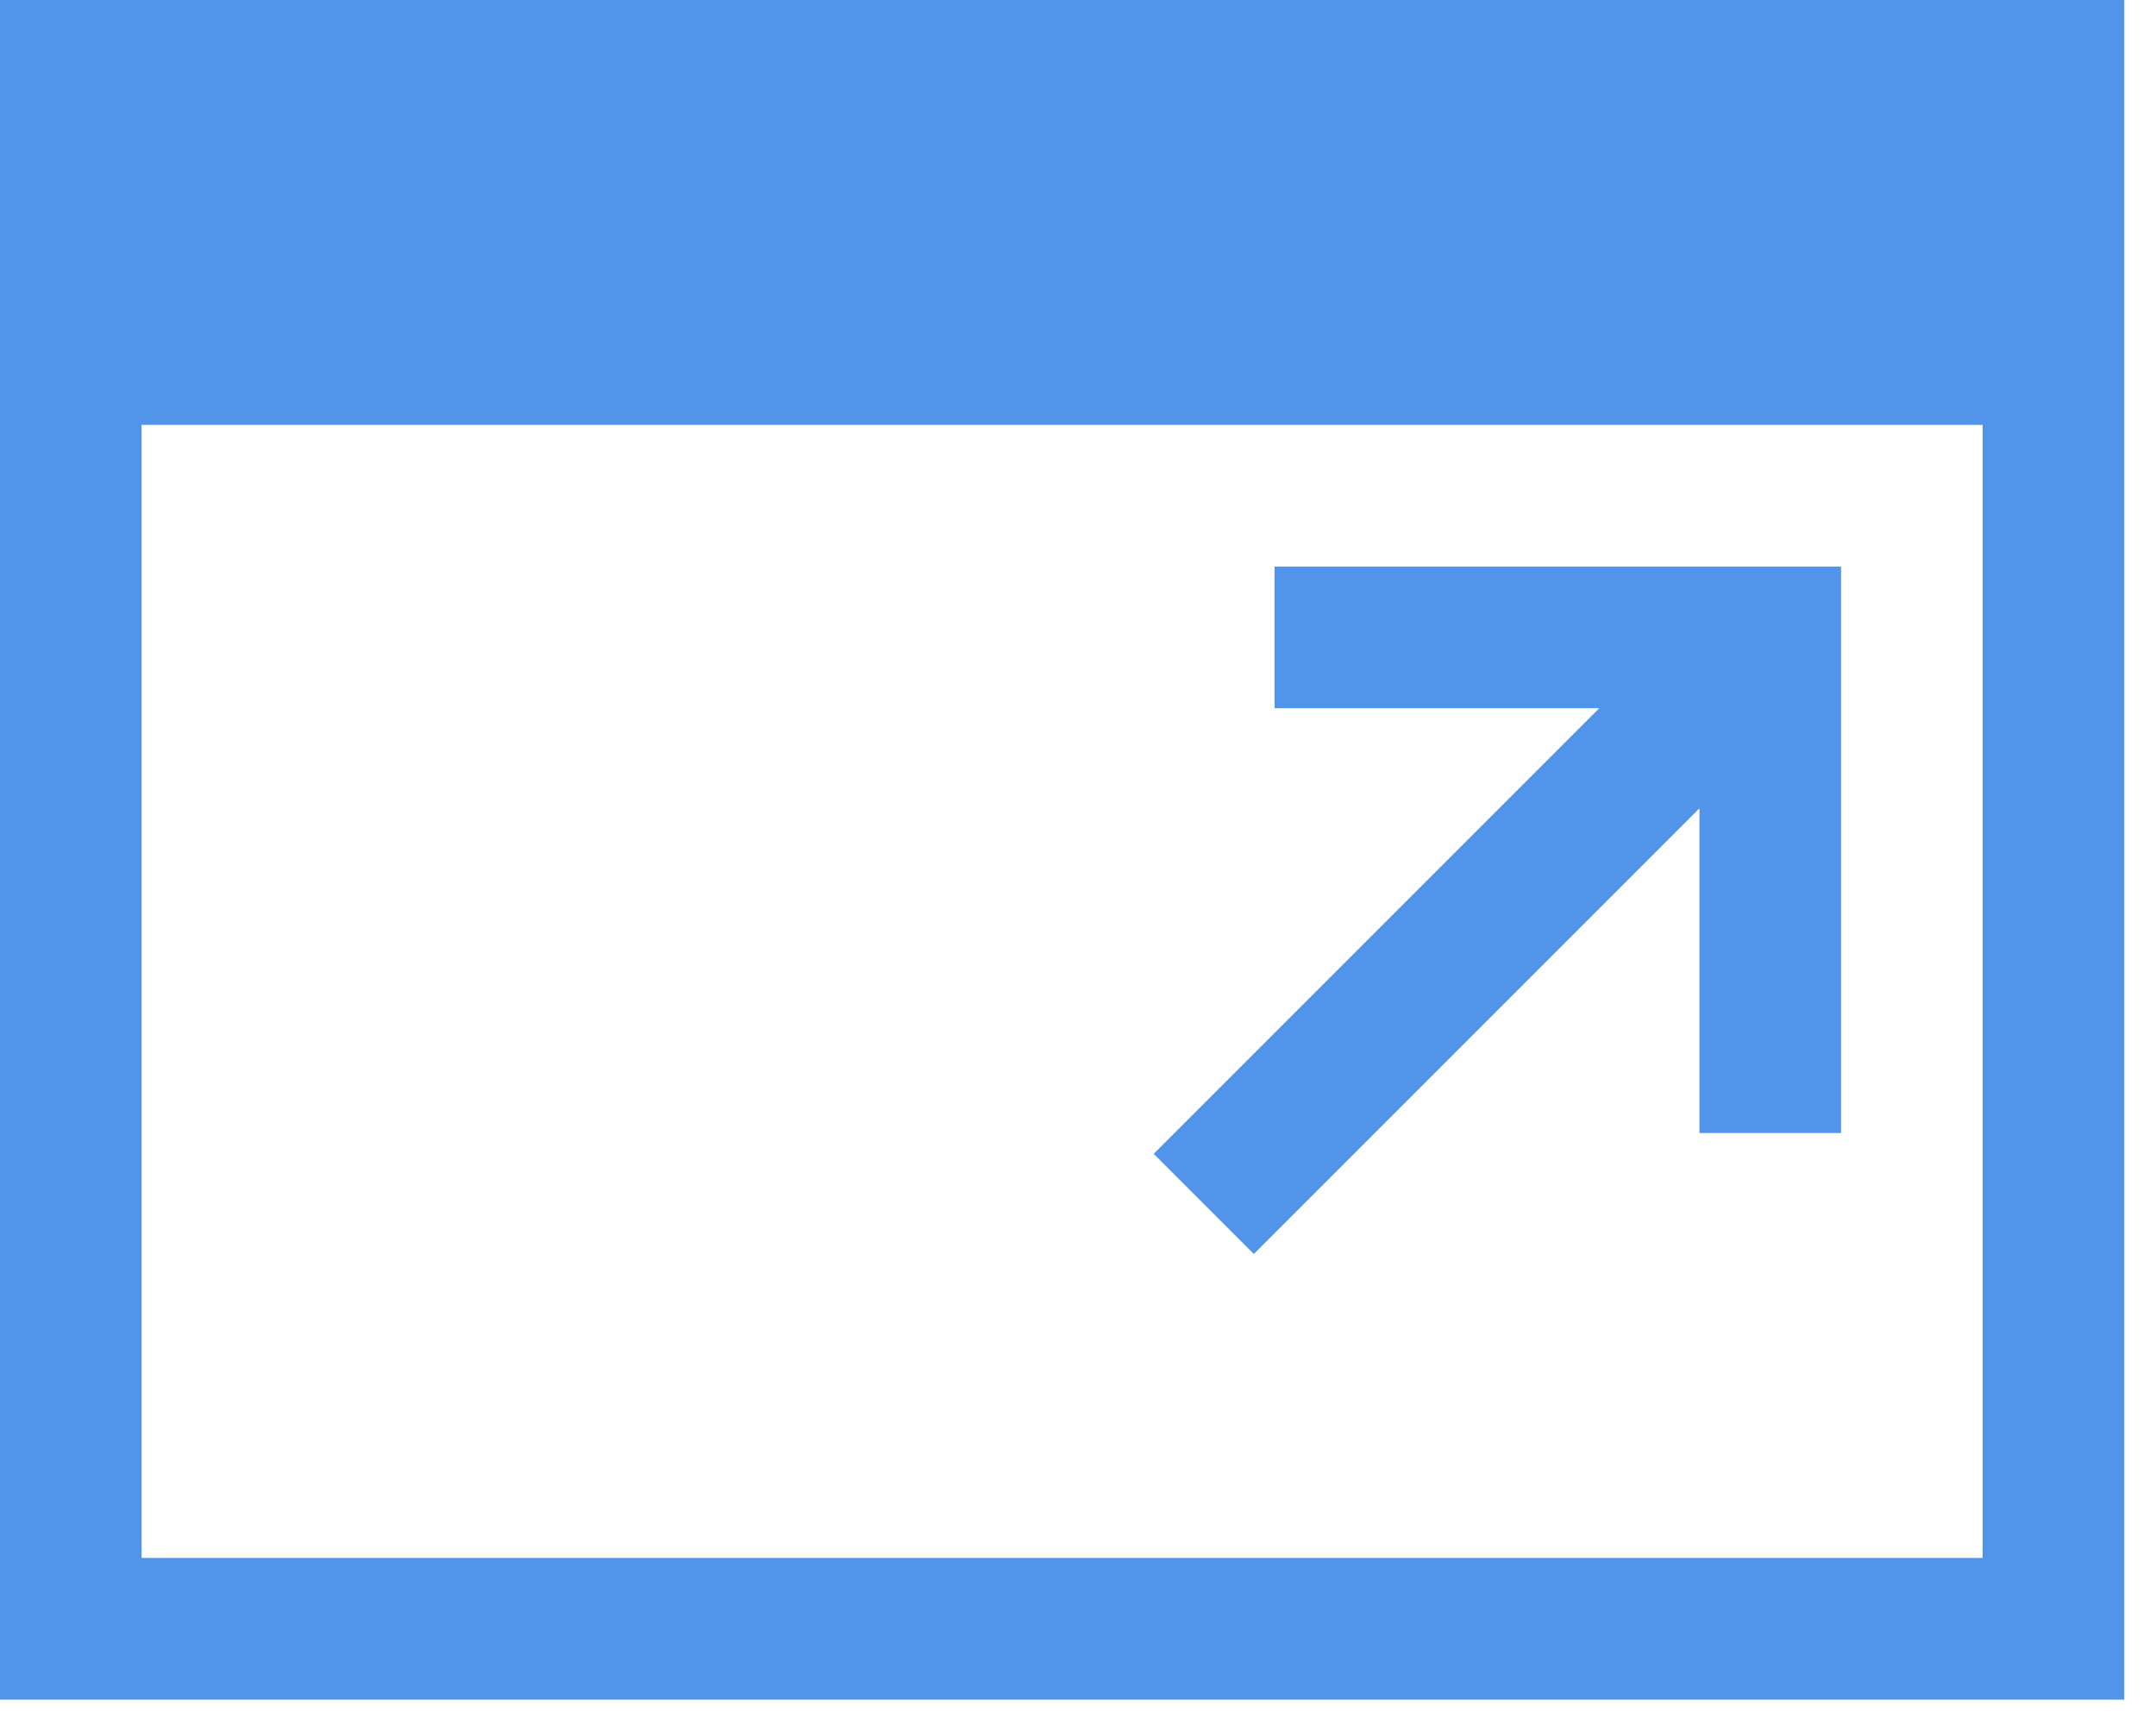
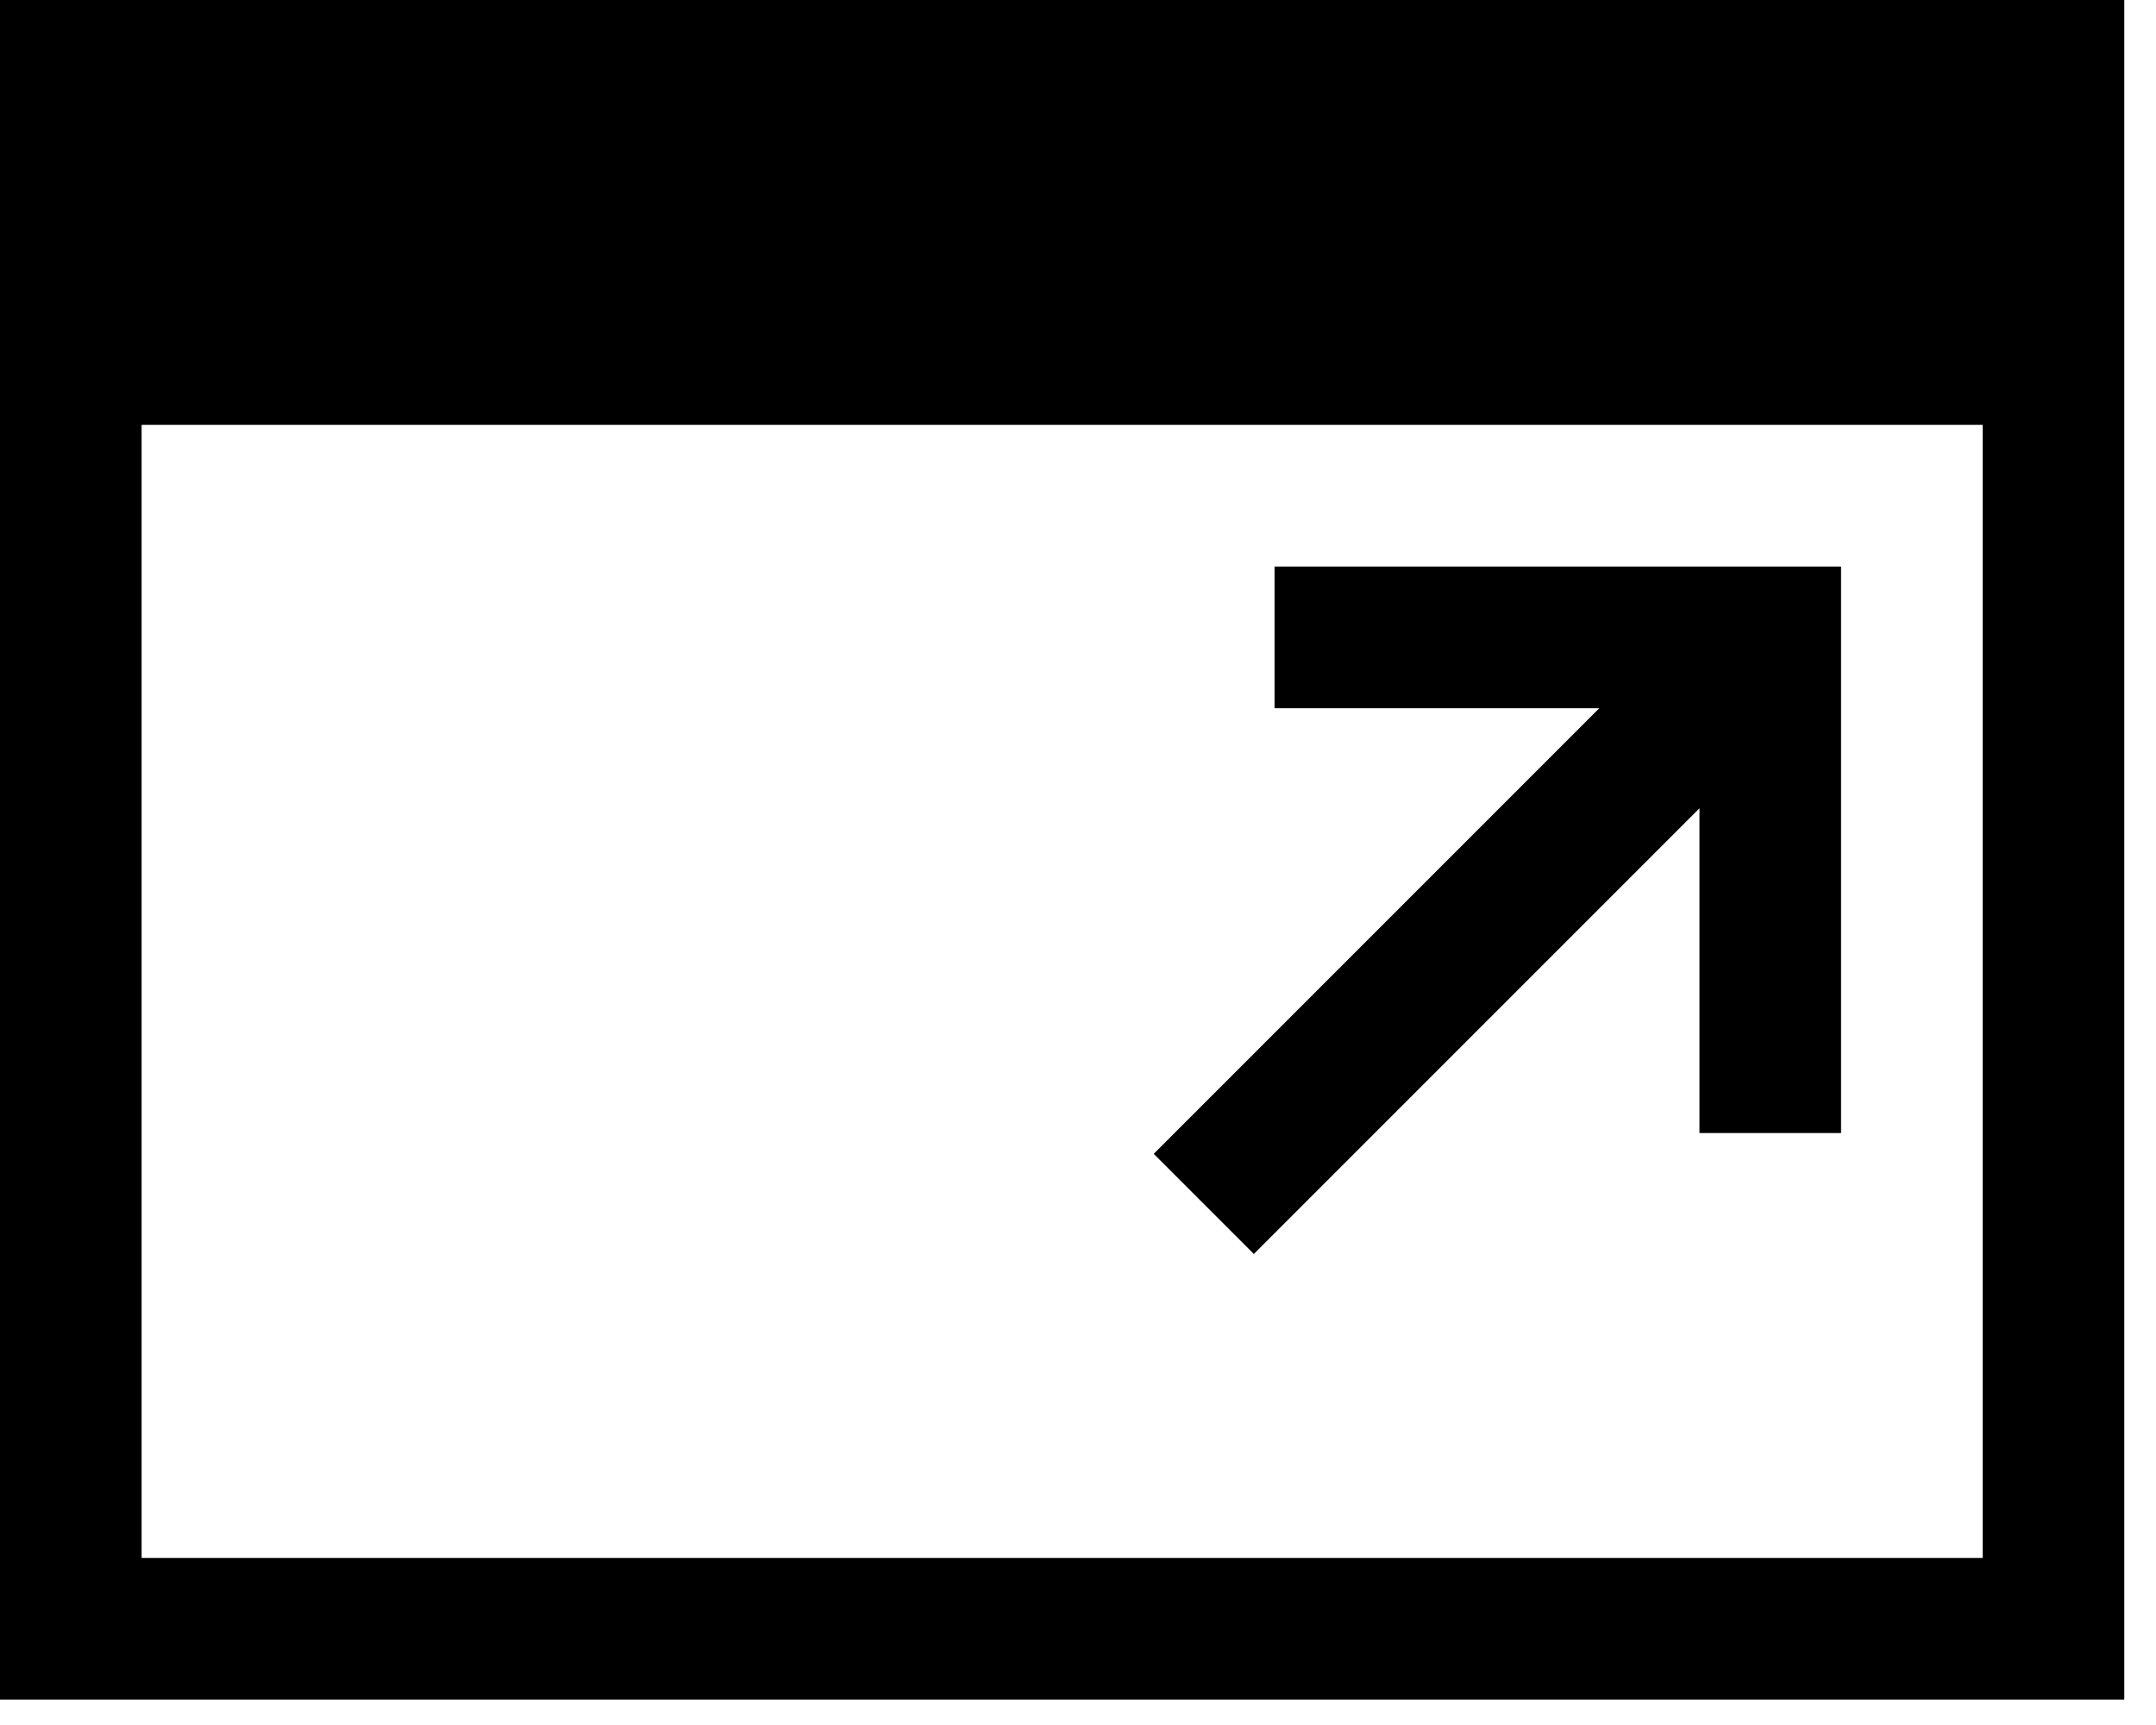
- <svg xmlns="http://www.w3.org/2000/svg" width="25px" height="20px" viewBox="0 0 25 20" version="1.1">
-   <defs />
-   <g id="Final-Flow" stroke="none" stroke-width="1" fill="none" fill-rule="evenodd">
-     <g id="7-Detail---Event" transform="translate(-1135, -201)" fill="#5294E9">
-       <g id="Imported-Layers-Copy-2" transform="translate(1135, 201)">
-         <path d="M0,19.706 L24.632,19.706 L24.632,0 L0,0 L0,19.706 Z M1.642,4.926 L22.99,4.926 L22.99,18.063 L1.642,18.063 L1.642,4.926 Z" id="Fill-1" />
-         <path d="M14.539,14.539 L19.706,9.372 L19.706,13.137 L21.348,13.137 L21.348,6.569 L14.779,6.569 L14.779,8.211 L18.545,8.211 L13.378,13.378 L14.539,14.539" id="Fill-2" />
-       </g>
-     </g>
-   </g>
+ <svg xmlns="http://www.w3.org/2000/svg" width="25px" height="20px" viewBox="0 0 25 20" fill-rule="evenodd" version="1.1">
+   <path d="M0,19.706 L24.632,19.706 L24.632,0 L0,0 L0,19.706 Z M1.642,4.926 L22.99,4.926 L22.99,18.063 L1.642,18.063 L1.642,4.926 Z" />
+   <path d="M14.539,14.539 L19.706,9.372 L19.706,13.137 L21.348,13.137 L21.348,6.569 L14.779,6.569 L14.779,8.211 L18.545,8.211 L13.378,13.378 L14.539,14.539" />
</svg>
